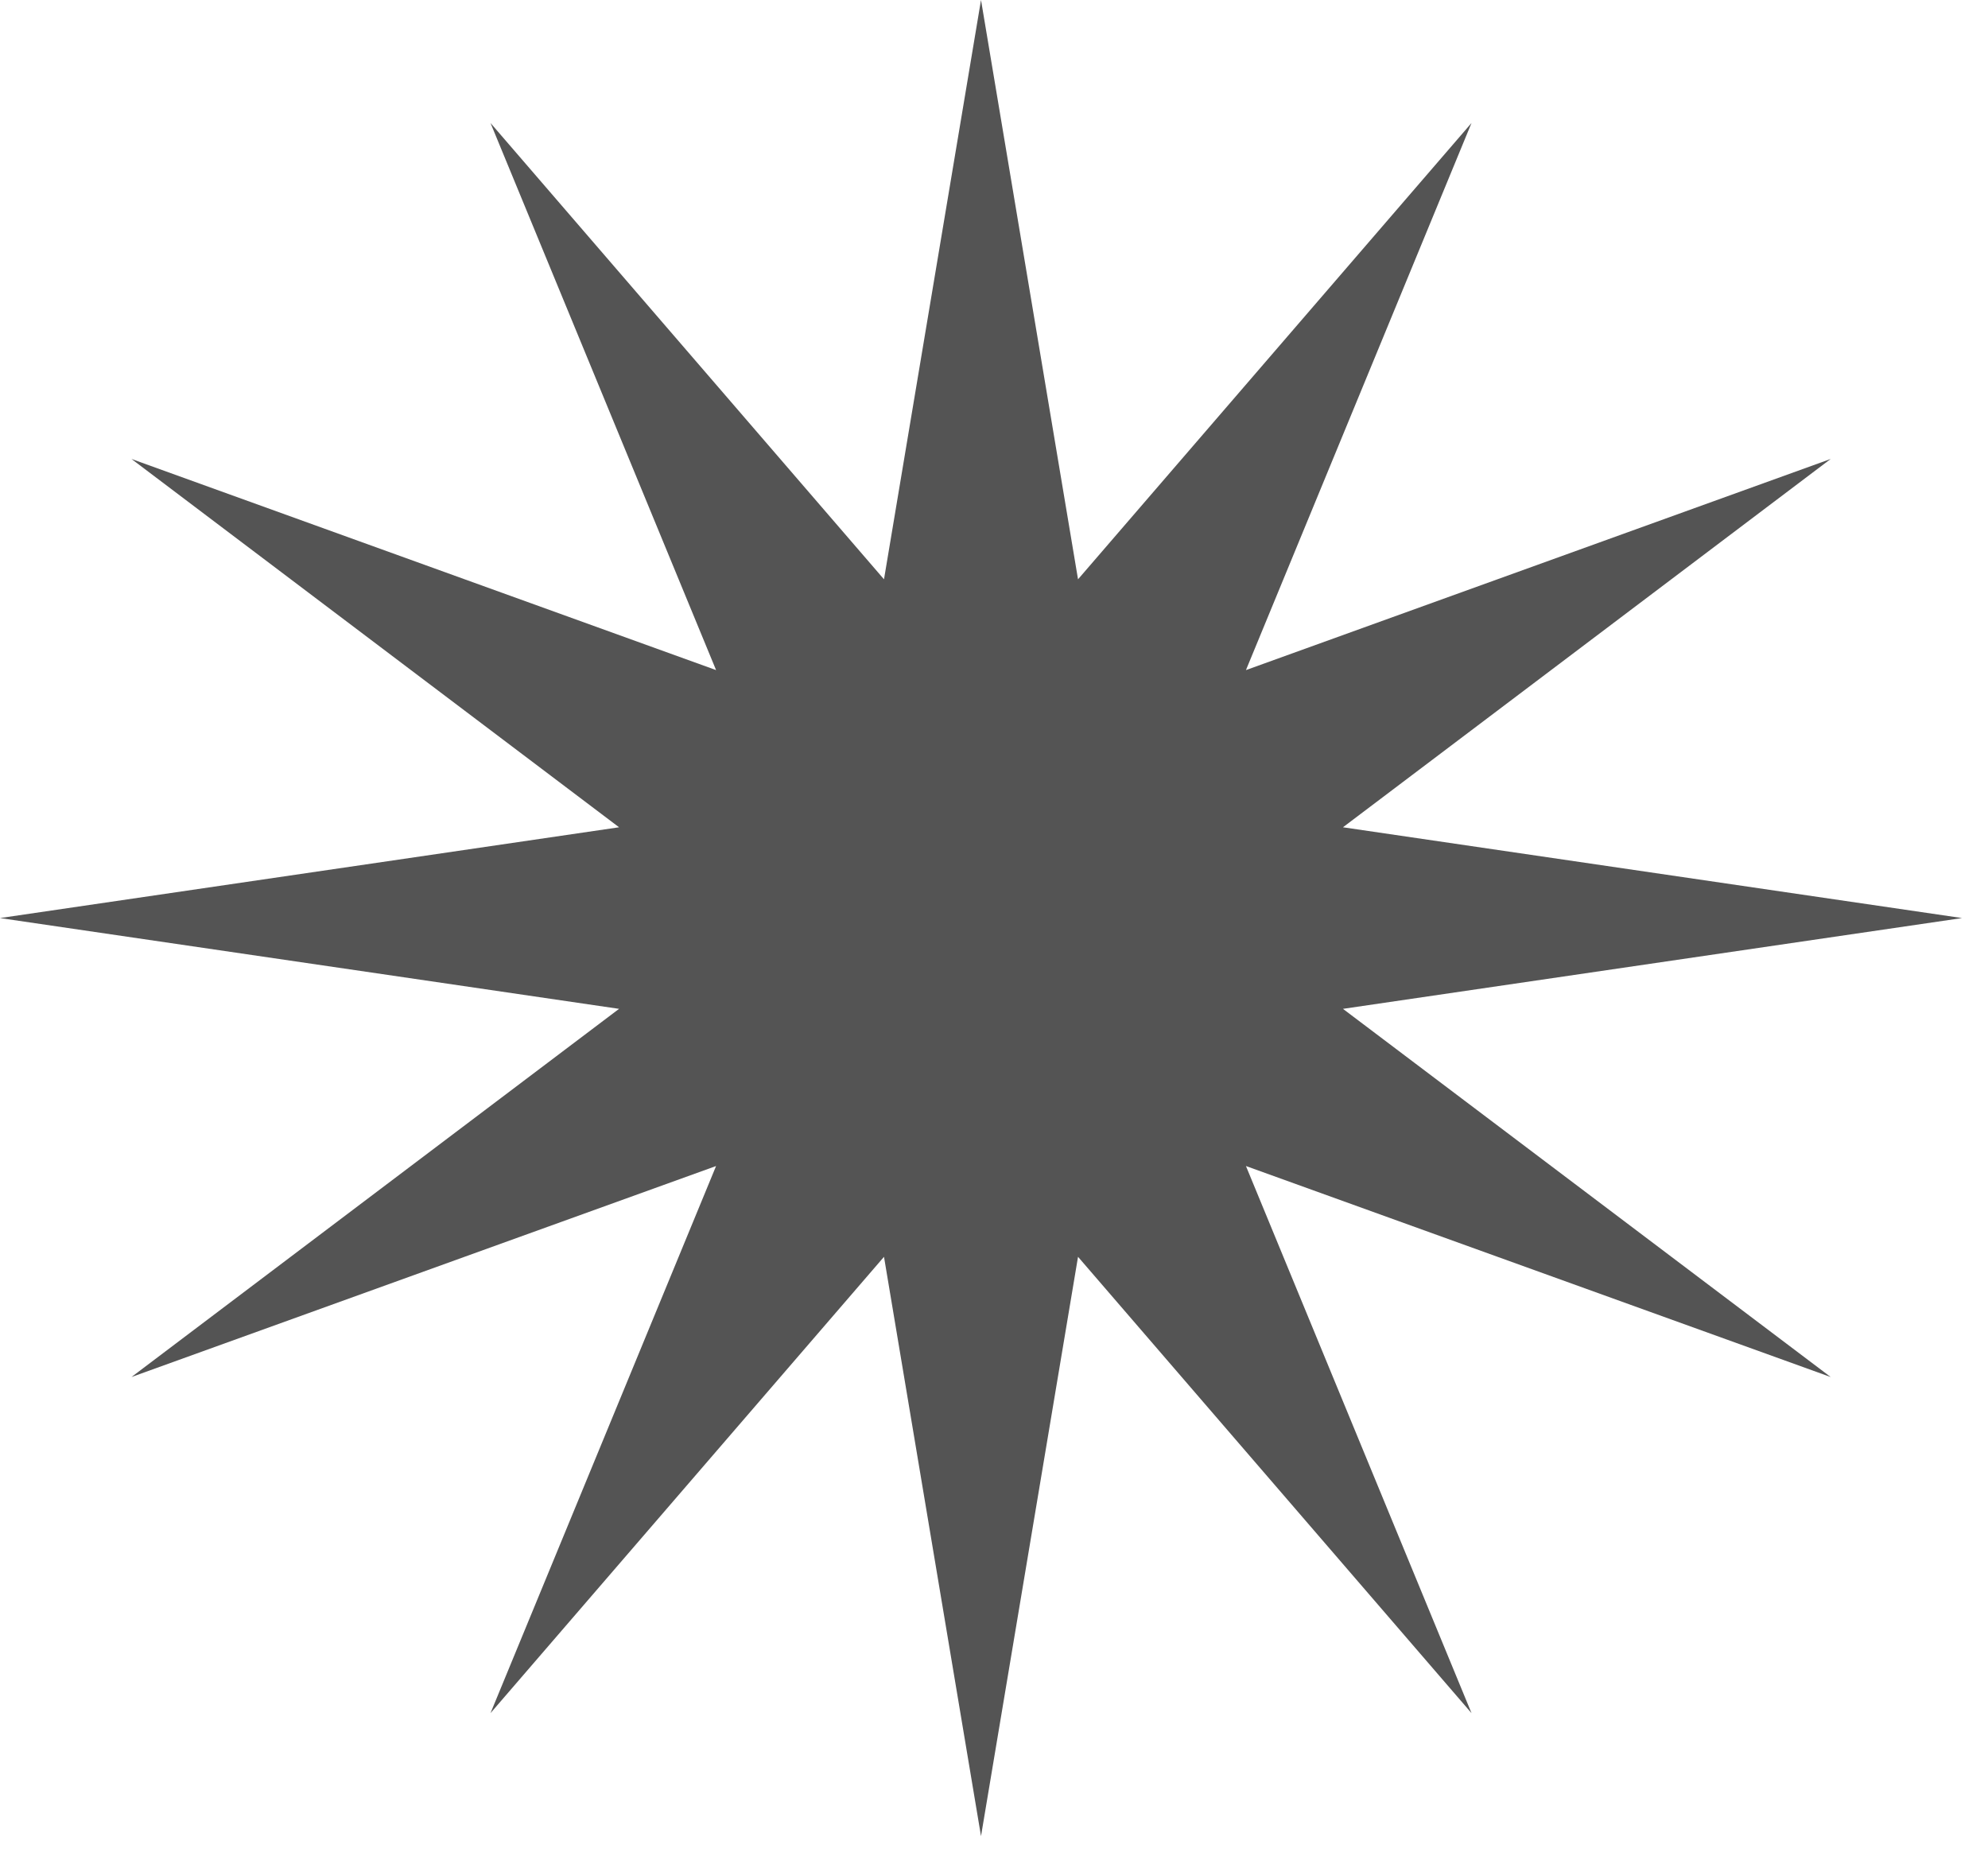
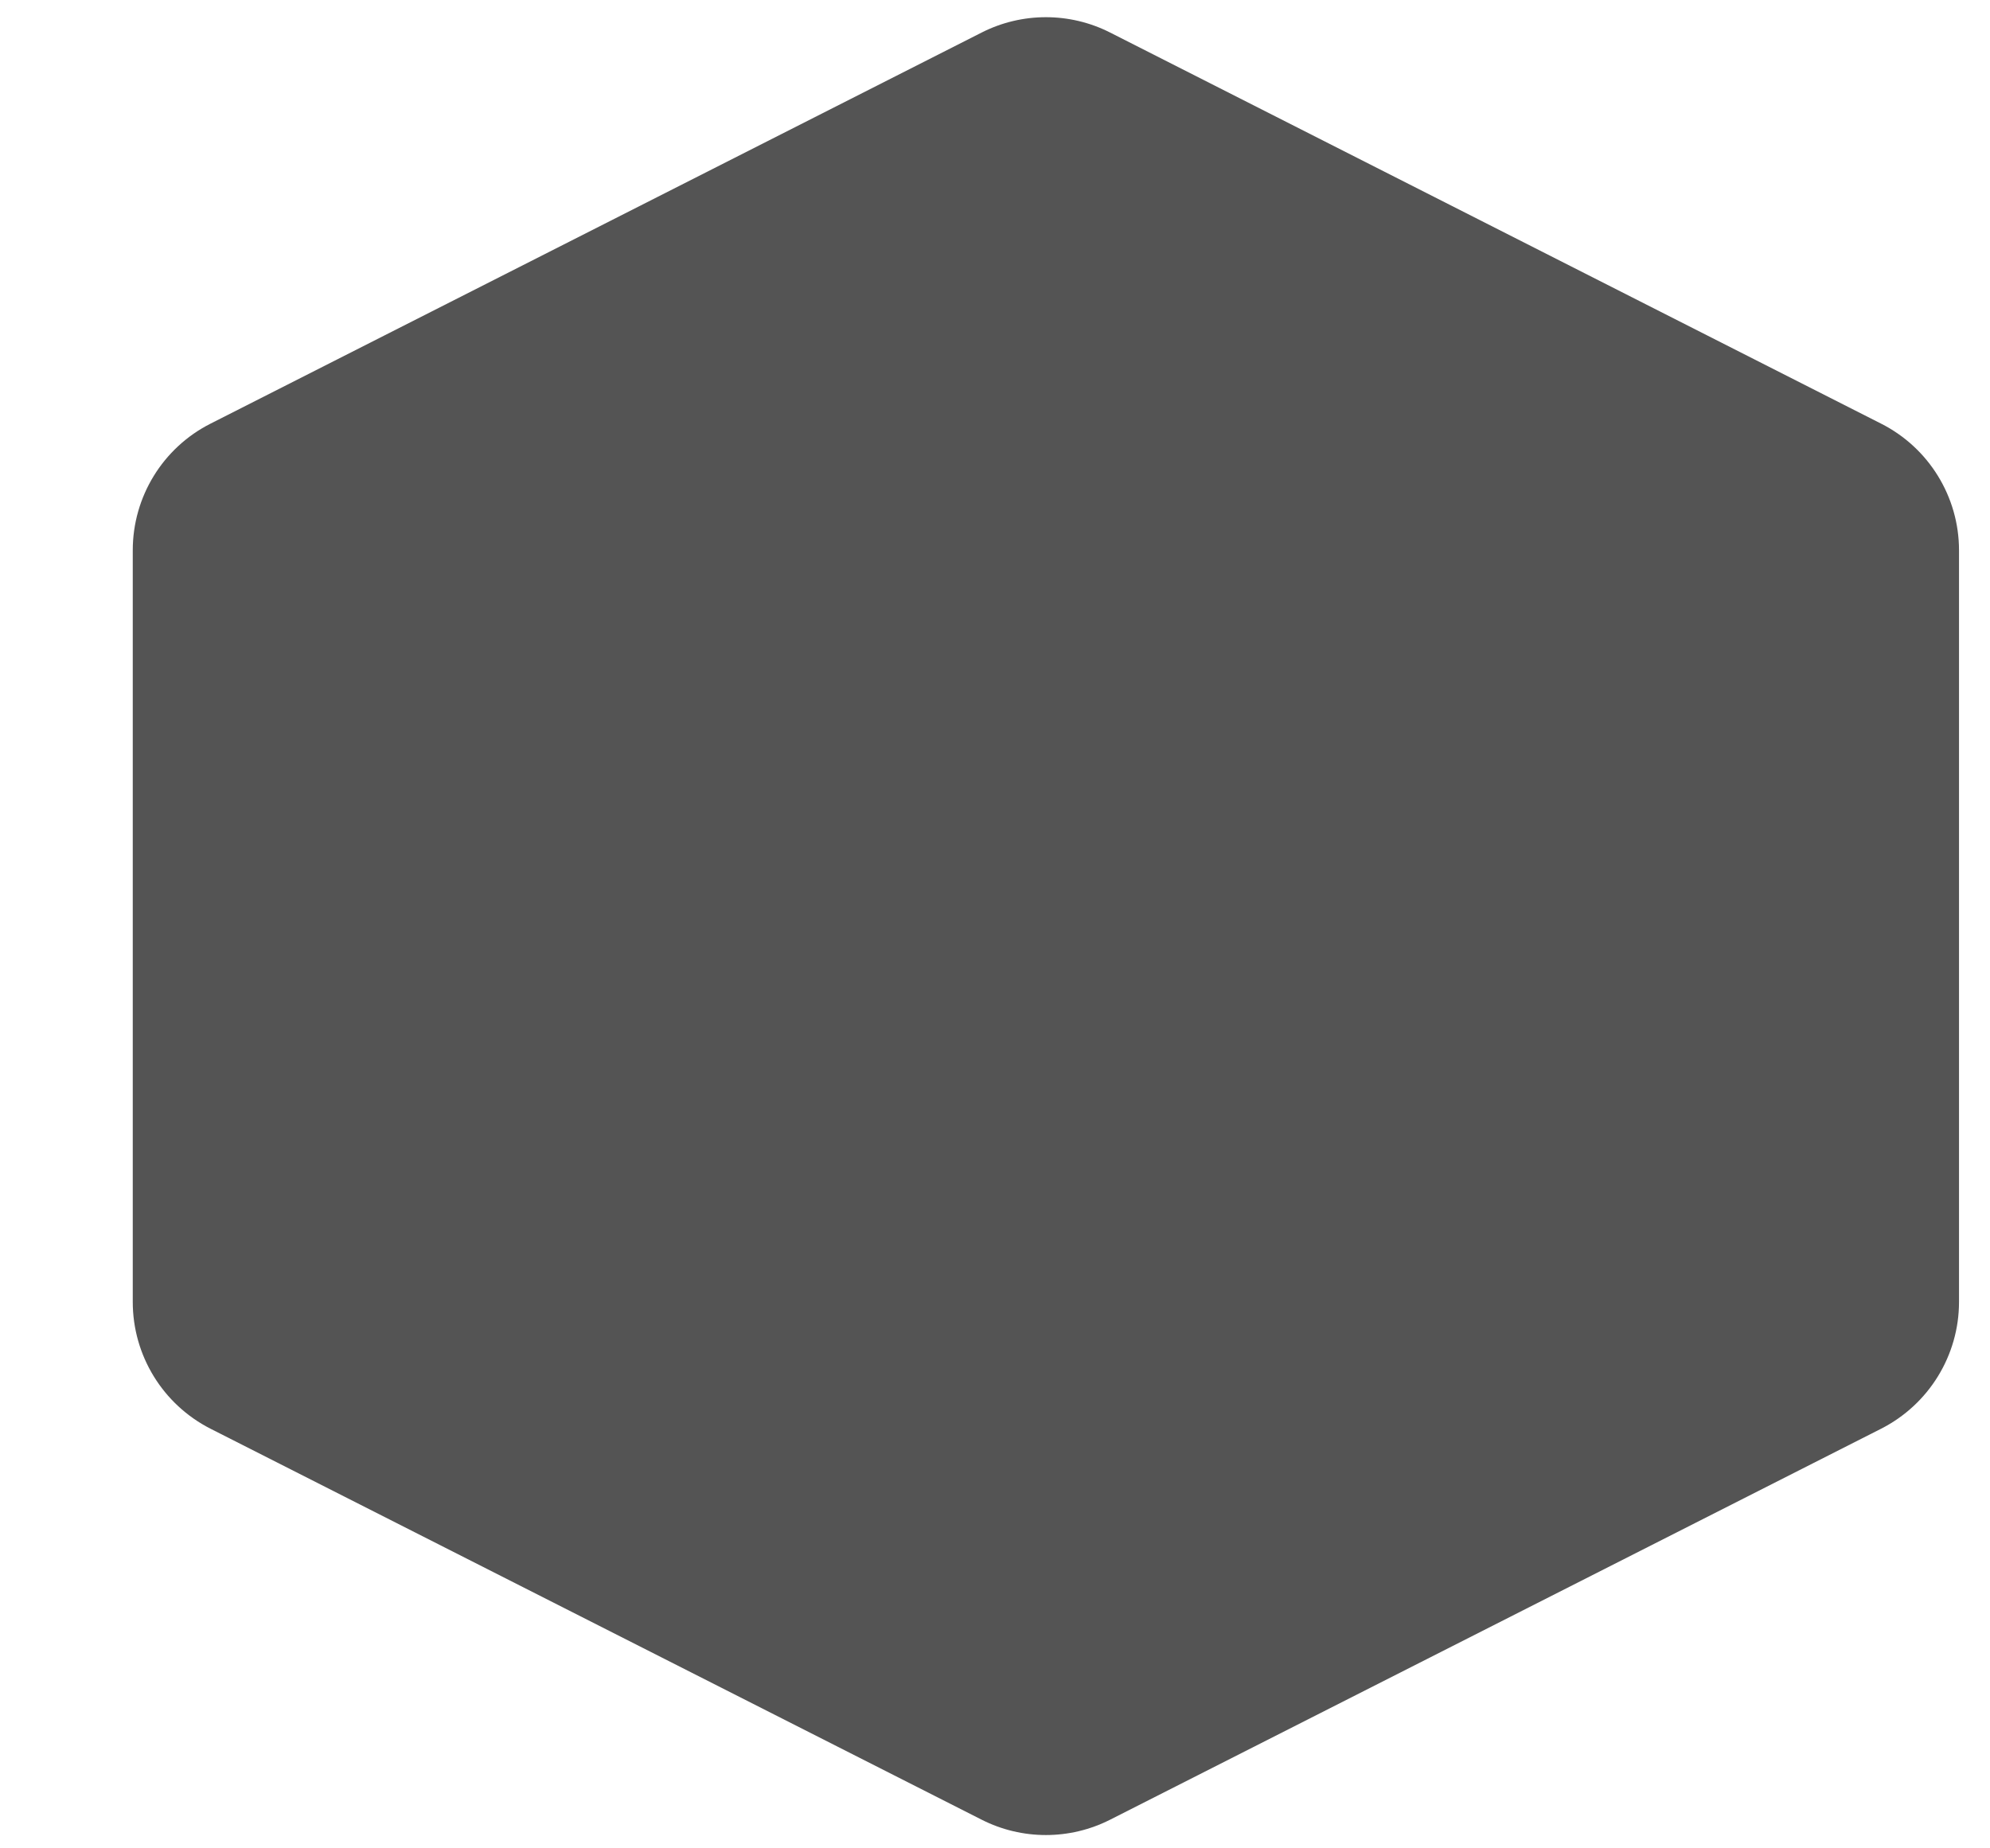
- <svg xmlns="http://www.w3.org/2000/svg" width="15" height="14" viewBox="0 0 15 14" fill="none">
-   <path d="M7.402 0L8.134 4.371L11.103 0.928L9.401 5.056L13.813 3.463L10.133 6.242L14.804 6.927L10.133 7.612L13.813 10.39L9.401 8.798L11.103 12.926L8.134 9.483L7.402 13.854L6.67 9.483L3.701 12.926L5.403 8.798L0.992 10.39L4.671 7.612L0 6.927L4.671 6.242L0.992 3.463L5.403 5.056L3.701 0.928L6.67 4.371L7.402 0Z" fill="#545454" />
+ <svg xmlns="http://www.w3.org/2000/svg" width="14" height="13" viewBox="0 0 14 13" fill="none">
+   <path d="M6.906 0.229C7.19 0.085 7.526 0.085 7.81 0.229L13.234 2.981C13.57 3.151 13.782 3.496 13.782 3.872V9.161C13.782 9.537 13.57 9.882 13.234 10.053L7.81 12.804C7.526 12.948 7.19 12.948 6.906 12.804L1.481 10.053C1.145 9.882 0.934 9.537 0.934 9.161V3.872C0.934 3.496 1.145 3.151 1.481 2.981L6.906 0.229Z" fill="#545454" />
</svg>
